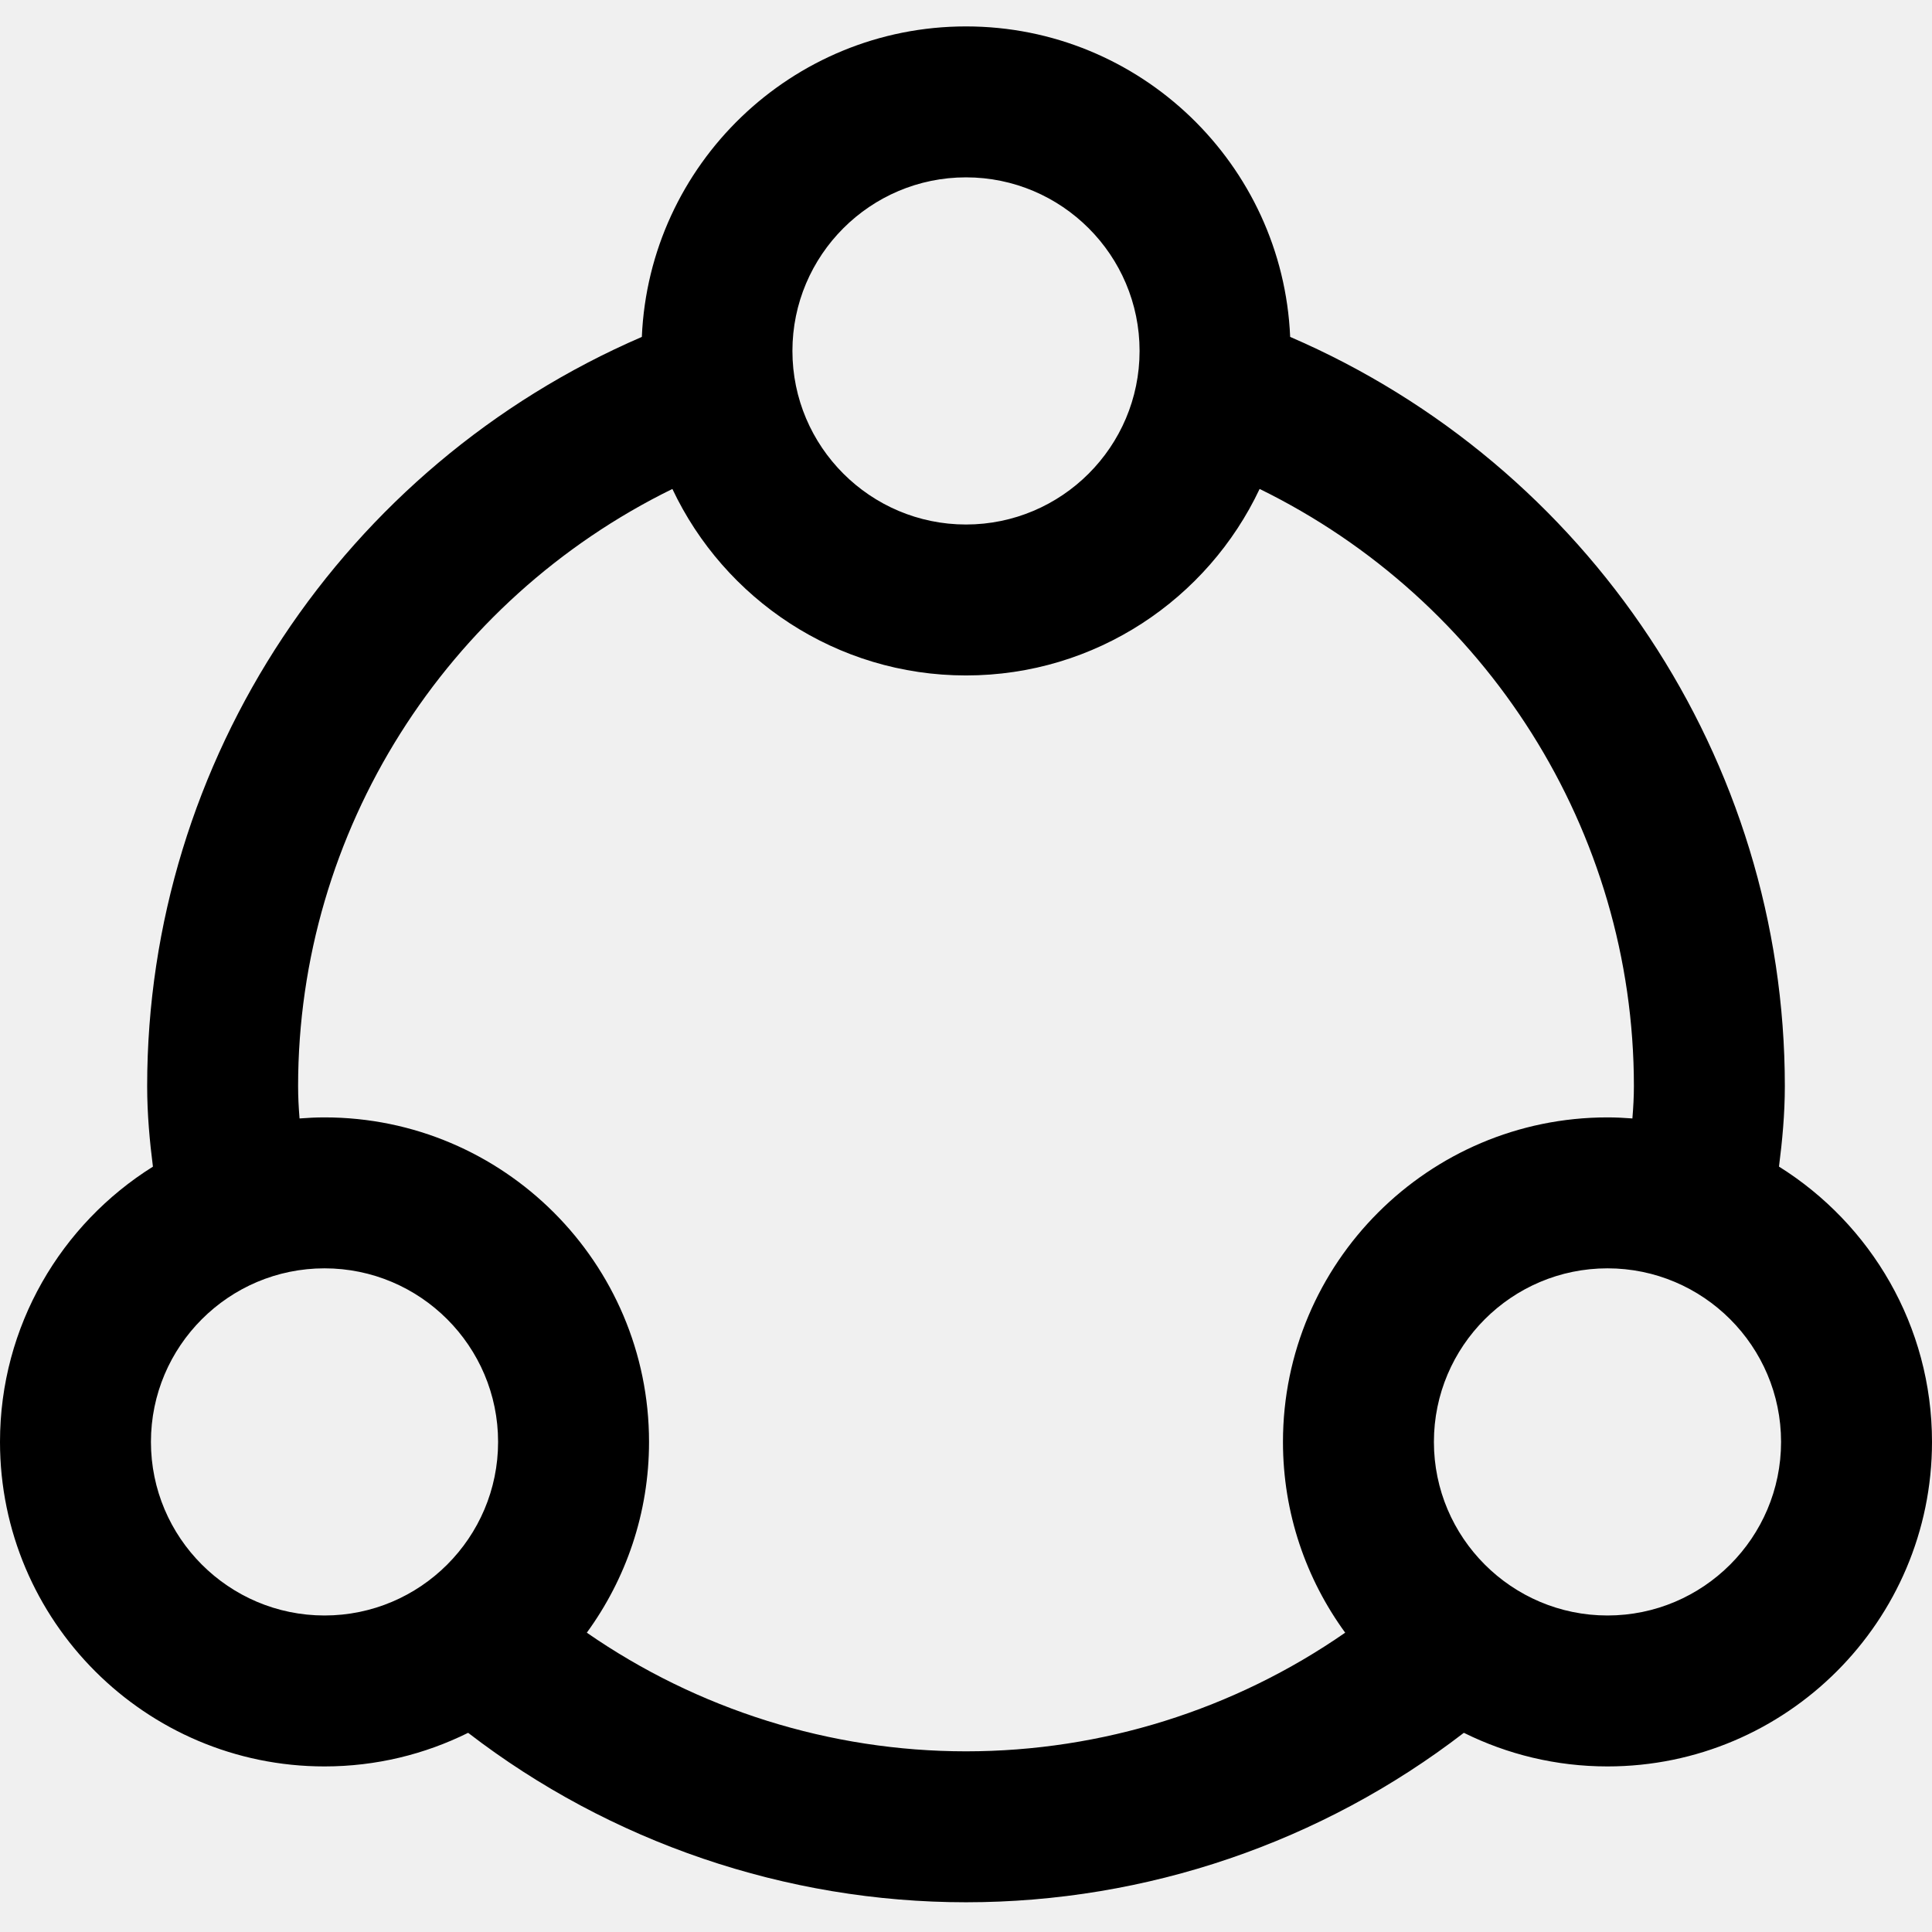
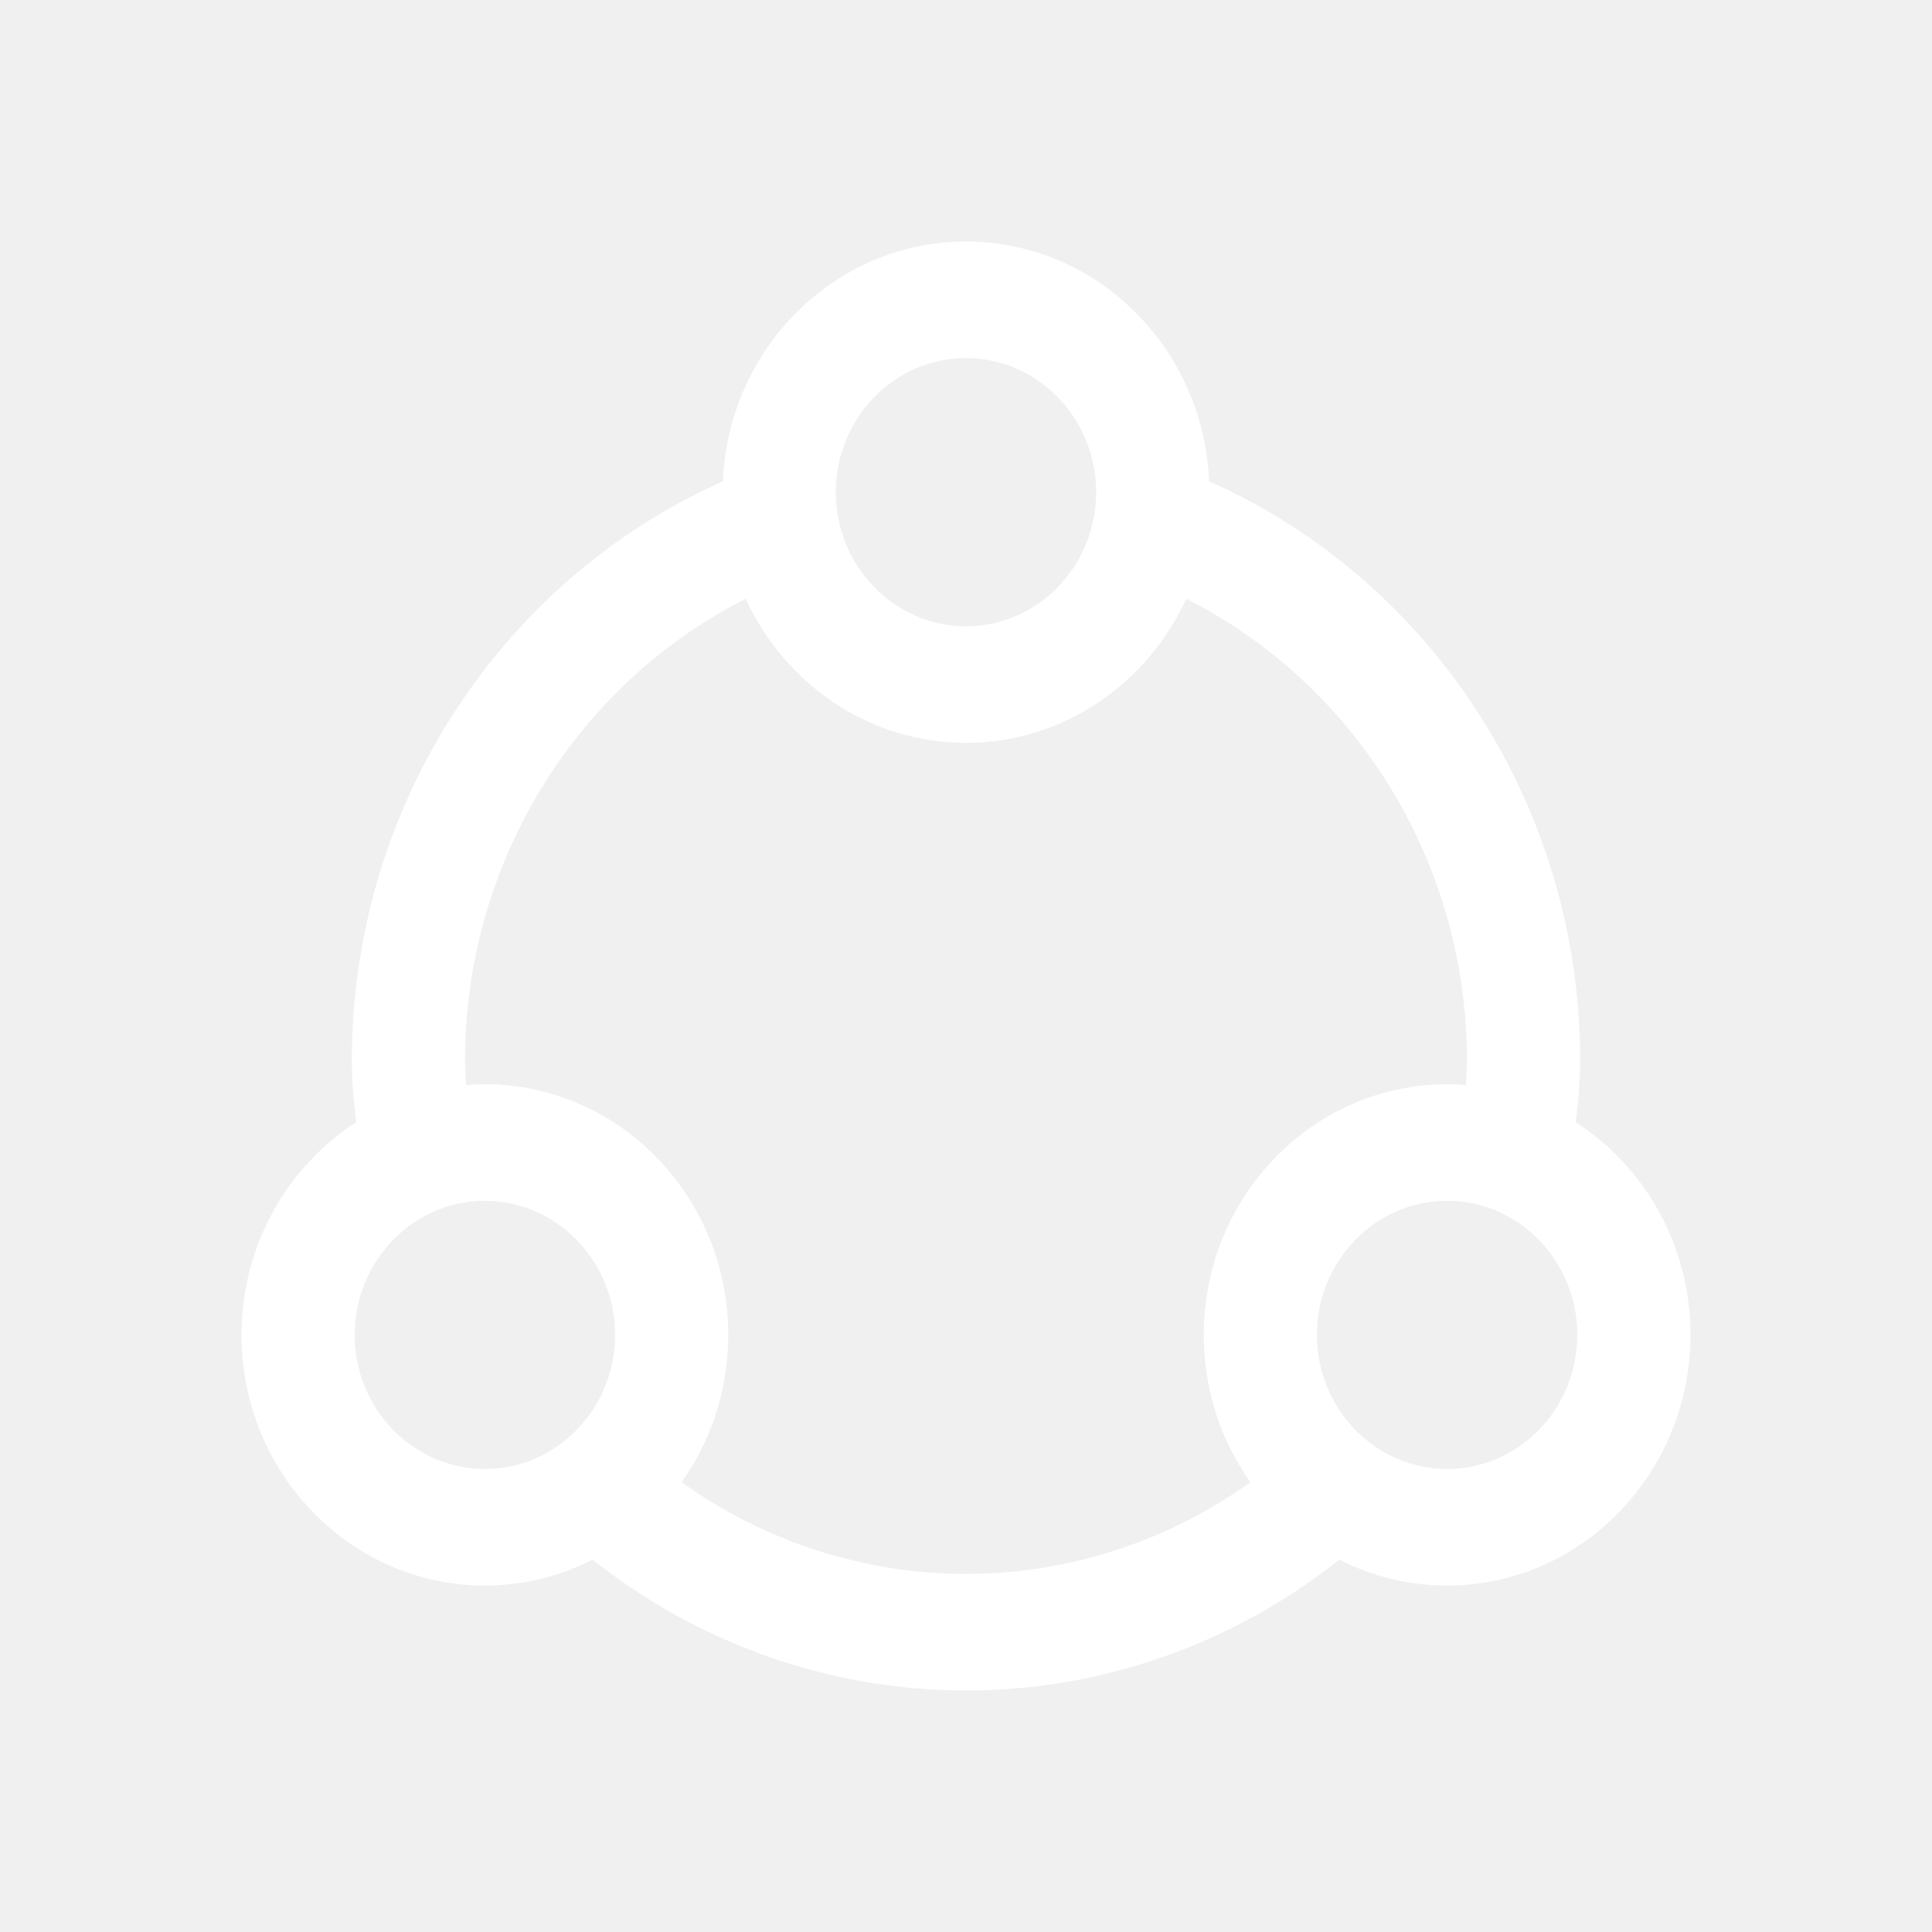
- <svg xmlns="http://www.w3.org/2000/svg" height="512pt" viewBox="0 -7 512 512" width="512pt">
-   <path d="m471.449 302.16c.871-6.77 1.551-13.945 1.551-21.324 0-86.559-52.066-164.449-131.094-198.555-1.957-45.703-39.734-82.281-85.906-82.281-46.176 0-83.953 36.582-85.906 82.285-78.988 34.117-131.094 112.125-131.094 198.551 0 7.441.676 14.684 1.527 21.34-24.312 15.211-40.527 42.215-40.527 72.945 0 47.422 38.578 86 86 86 13.66 0 26.578-3.215 38.059-8.906 37.648 28.996 84.258 44.906 131.941 44.906 47.844 0 94.242-15.875 131.938-44.91 11.484 5.695 24.402 8.91 38.062 8.91 47.422 0 86-38.578 86-86 0-30.742-16.227-57.754-40.551-72.961zm-215.449-262.16c25.363 0 46 20.637 46 46s-20.637 46-46 46-46-20.637-46-46 20.637-46 46-46zm-170 381.121c-25.363 0-46-20.637-46-46 0-25.363 20.637-46 46-46s46 20.637 46 46c0 25.363-20.637 46-46 46zm69.512 4.555c10.355-14.203 16.488-31.672 16.488-50.555 0-47.422-38.578-86-86-86-2.227 0-4.43.113-6.617.281-.238-2.898-.383-5.738-.383-8.566 0-67.551 39.117-128.812 99.188-158.258 13.773 29.176 43.465 49.422 77.812 49.422s64.043-20.246 77.812-49.426c60.102 29.43 99.188 90.605 99.188 158.262 0 2.809-.156 5.672-.398 8.566-2.184-.168-4.379-.281-6.602-.281-47.422 0-86 38.578-86 86 0 18.883 6.133 36.352 16.488 50.555-29.363 20.379-64.422 31.445-100.488 31.445-35.945 0-71.137-11.09-100.488-31.445zm270.488-4.555c-25.363 0-46-20.637-46-46 0-25.363 20.637-46 46-46s46 20.637 46 46c0 25.363-20.637 46-46 46zm0 0" />
+ <svg xmlns="http://www.w3.org/2000/svg" width="32" height="32" viewBox="0 0 32 32" fill="none">
+   <path d="M26.099 18.588C26.14 18.261 26.172 17.914 26.172 17.558C26.172 13.379 23.731 9.619 20.027 7.972C19.935 5.766 18.164 4 16 4C13.835 4 12.065 5.766 11.973 7.973C8.271 9.62 5.828 13.386 5.828 17.558C5.828 17.917 5.86 18.267 5.9 18.588C4.76 19.323 4 20.627 4 22.11C4 24.399 5.808 26.262 8.031 26.262C8.672 26.262 9.277 26.107 9.815 25.832C11.58 27.232 13.765 28 16 28C18.243 28 20.418 27.234 22.185 25.832C22.723 26.107 23.328 26.262 23.969 26.262C26.192 26.262 28 24.399 28 22.11C28 20.626 27.239 19.322 26.099 18.588V18.588ZM16 5.931C17.189 5.931 18.156 6.927 18.156 8.152C18.156 9.376 17.189 10.373 16 10.373C14.811 10.373 13.844 9.376 13.844 8.152C13.844 6.927 14.811 5.931 16 5.931ZM8.031 24.331C6.842 24.331 5.875 23.335 5.875 22.11C5.875 20.886 6.842 19.889 8.031 19.889C9.22 19.889 10.188 20.886 10.188 22.11C10.188 23.335 9.22 24.331 8.031 24.331ZM11.29 24.551C11.775 23.865 12.062 23.022 12.062 22.11C12.062 19.821 10.254 17.958 8.031 17.958C7.927 17.958 7.824 17.964 7.721 17.972C7.71 17.832 7.703 17.695 7.703 17.558C7.703 14.297 9.537 11.339 12.352 9.918C12.998 11.326 14.39 12.304 16 12.304C17.61 12.304 19.002 11.326 19.648 9.918C22.465 11.338 24.297 14.292 24.297 17.558C24.297 17.694 24.29 17.832 24.278 17.972C24.176 17.964 24.073 17.958 23.969 17.958C21.746 17.958 19.938 19.821 19.938 22.11C19.938 23.022 20.225 23.865 20.71 24.551C19.334 25.535 17.691 26.069 16 26.069C14.315 26.069 12.665 25.534 11.29 24.551V24.551ZM23.969 24.331C22.78 24.331 21.812 23.335 21.812 22.11C21.812 20.886 22.78 19.889 23.969 19.889C25.158 19.889 26.125 20.886 26.125 22.11C26.125 23.335 25.158 24.331 23.969 24.331Z" fill="white" />
</svg>
